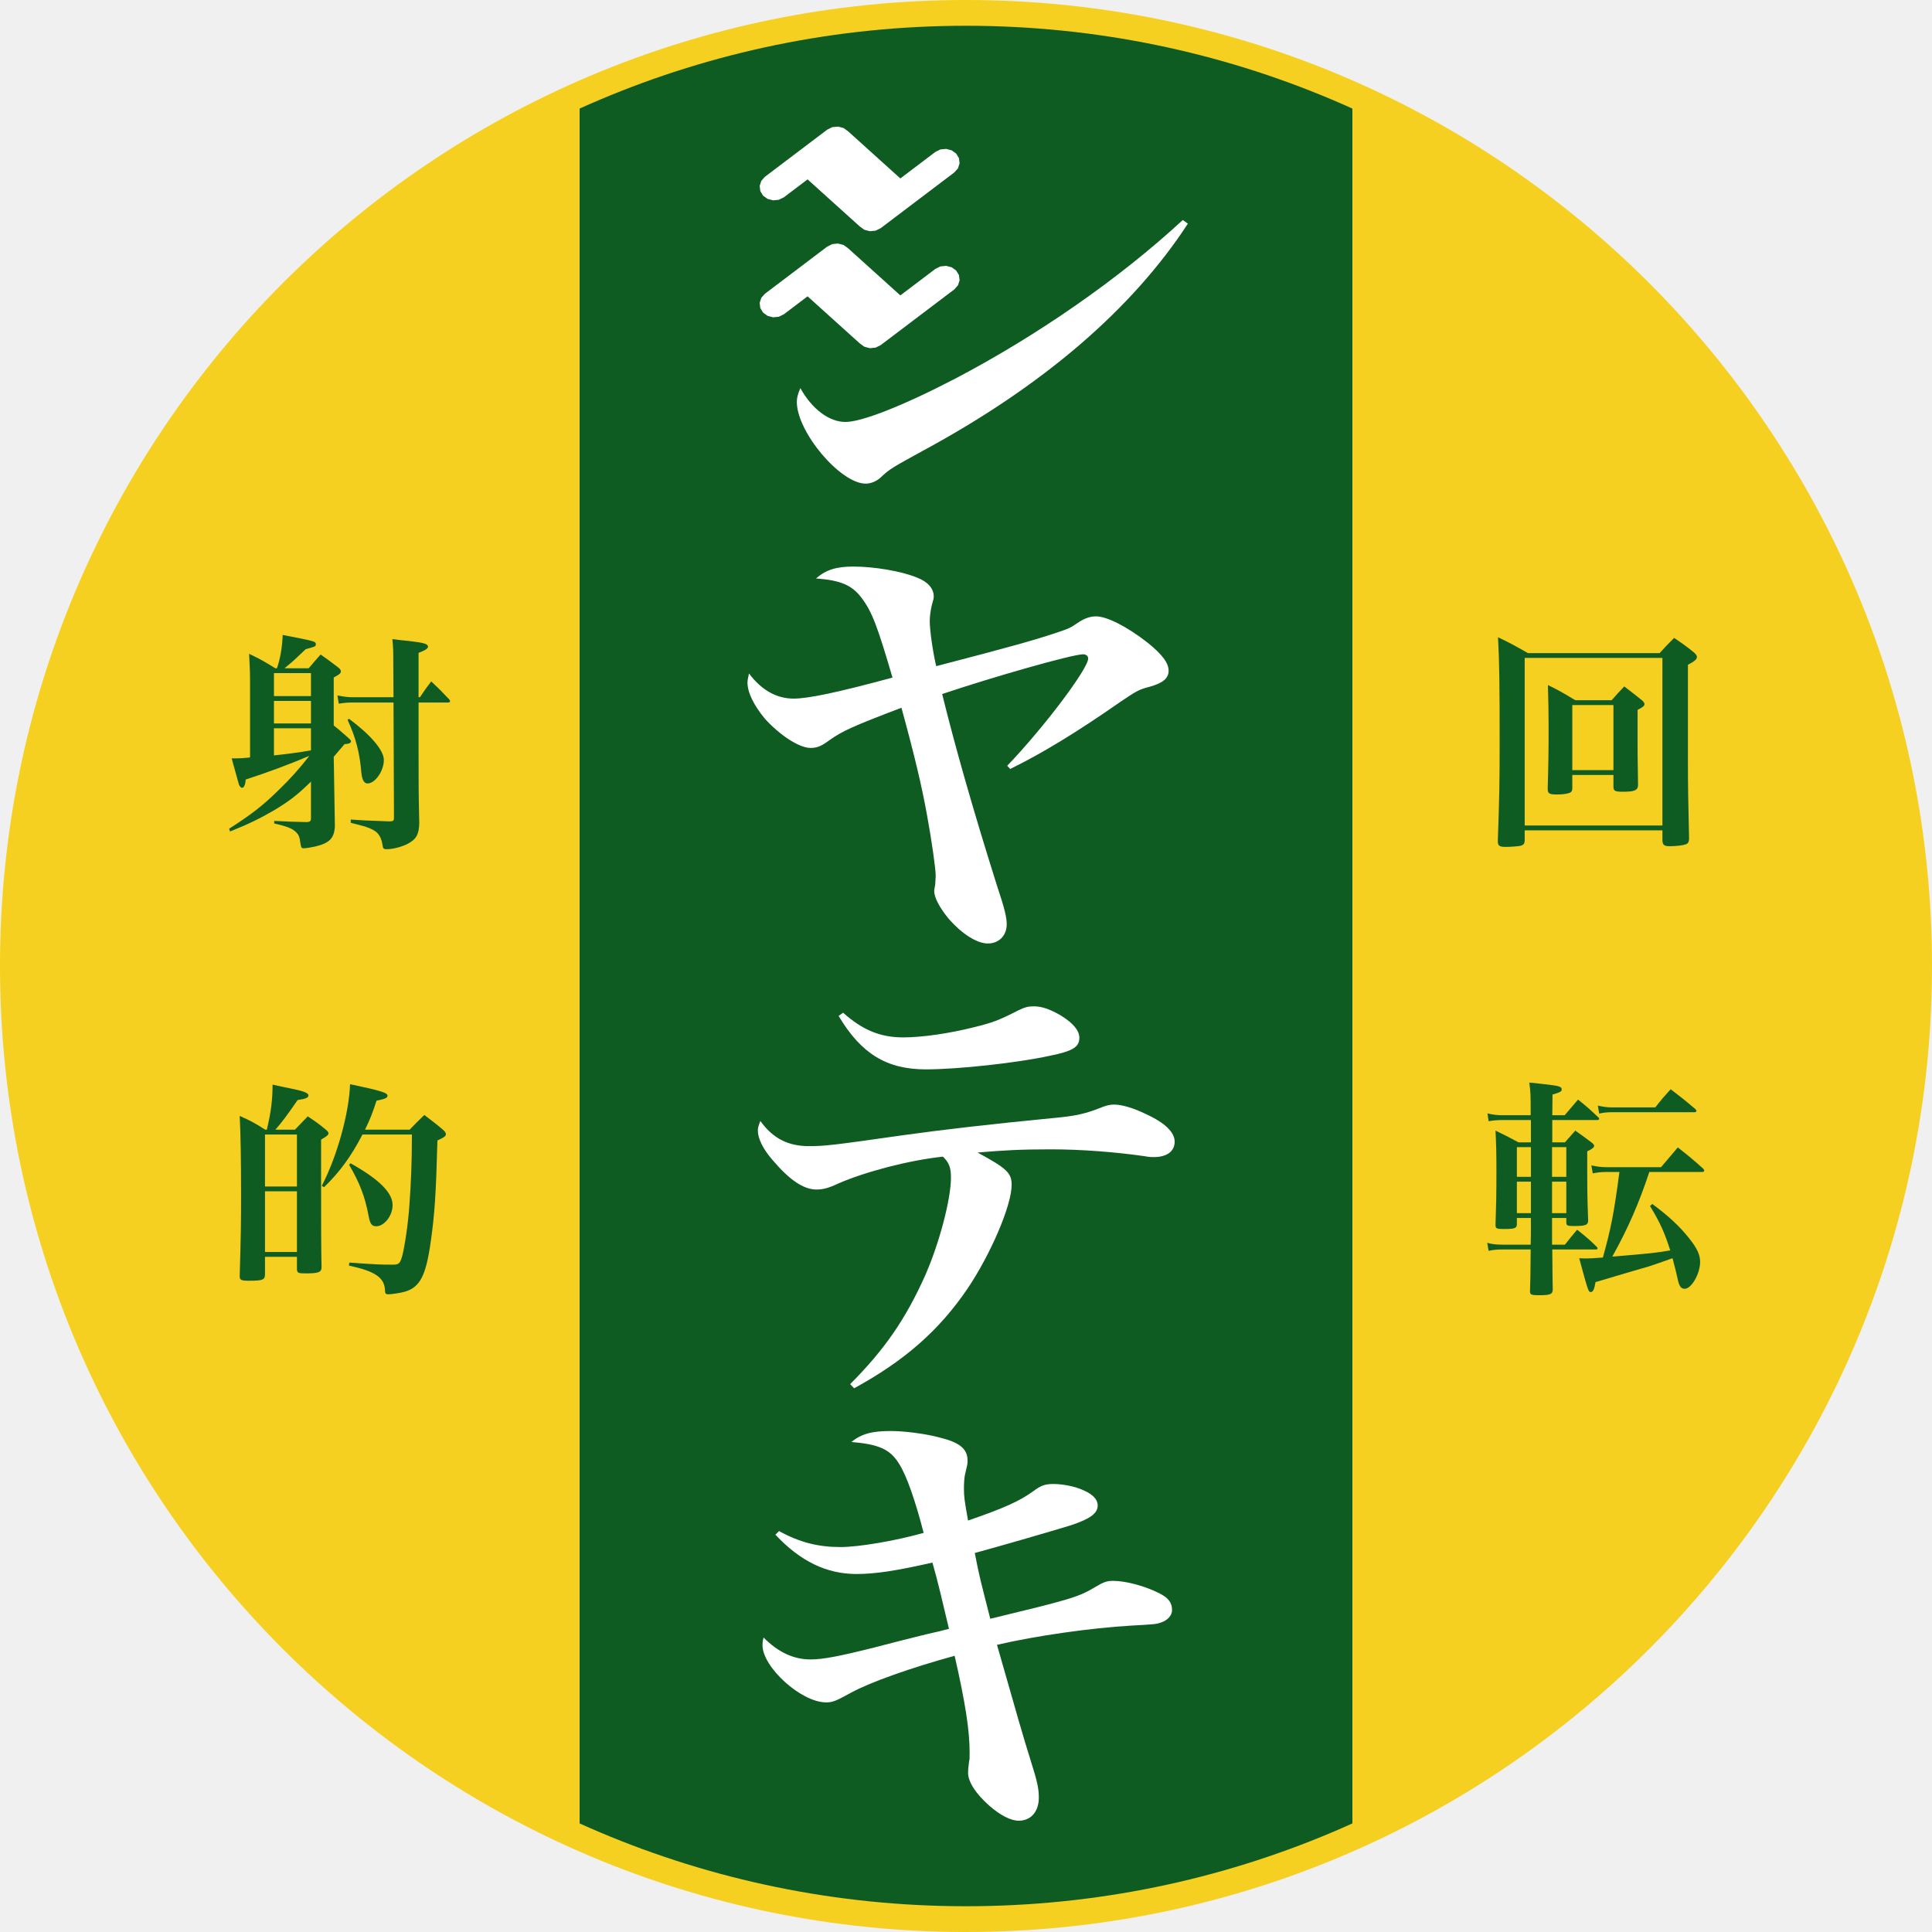
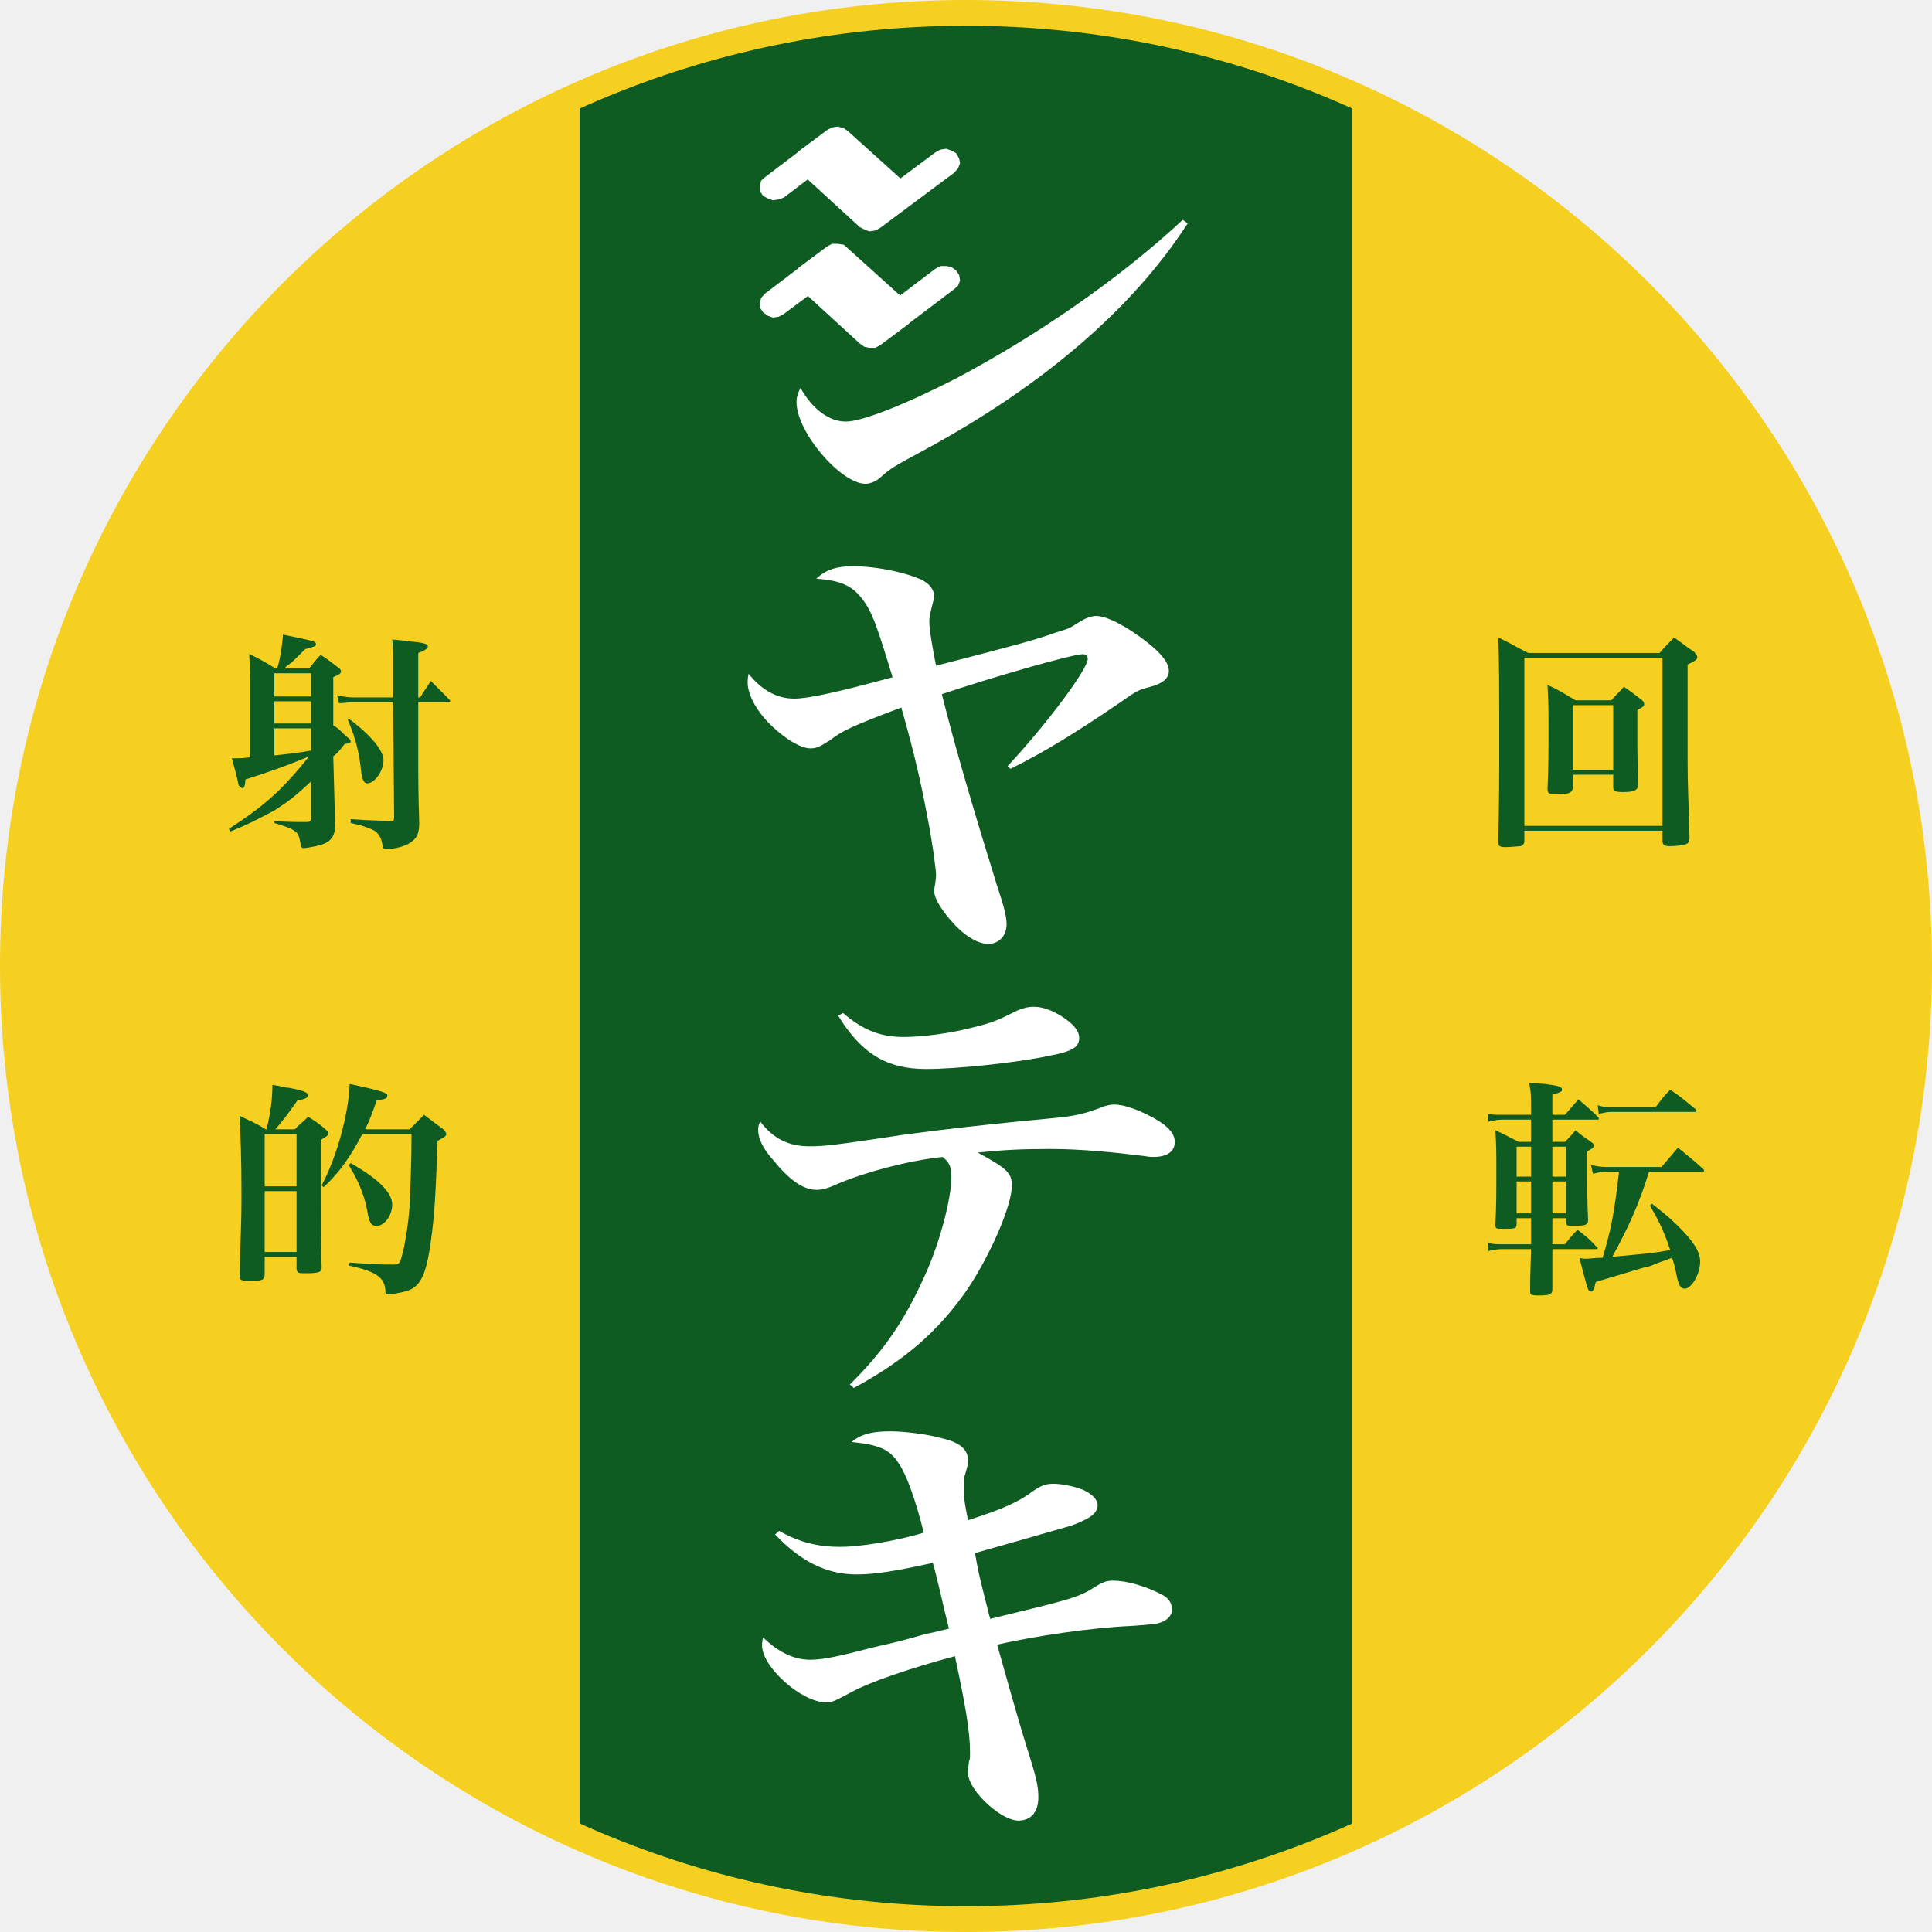
<svg xmlns="http://www.w3.org/2000/svg" viewBox="-100 -100 200 200">
  <defs>
    <clipPath id="inner">
      <circle r="97.333" />
    </clipPath>
    <clipPath id="shi">
-       <path d="M1.542 -51.408 h102.816 v102.816 h-102.816 Z M-51.408 22.62 L51.408 -25.704 L51.408 51.408 L-51.408 51.408 Z" />
+       <path d="m1.5-51.4h102.9v102.8h-102.9zm-52.9 74 102.8-48.3v77.1h-102.8z" />
    </clipPath>
  </defs>
  <circle r="100" fill="#f5d020" />
  <rect x="-40" y="-100" width="80" height="200" fill="#0f5c22" clip-path="url(#inner)" />
-   <path transform="translate(65 -23.205)" d="M-2.237 3.427H2.023V4.689C2.047 5.093 2.19 5.165 3.023 5.165C4.189 5.165 4.546 5.022 4.57 4.498C4.522 1.737 4.522 0.809 4.522 0.524V-3.308C5.093 -3.594 5.236 -3.737 5.236 -3.903C5.236 -4.022 5.165 -4.117 4.998 -4.284C4.236 -4.903 3.975 -5.093 3.142 -5.736C2.57 -5.141 2.404 -4.95 1.833 -4.308H-1.928C-3.142 -5.046 -3.499 -5.26 -4.76 -5.879C-4.712 -4.046 -4.689 -3.237 -4.689 -1.452C-4.689 0.952 -4.712 2.451 -4.784 4.855C-4.784 5.355 -4.617 5.45 -3.808 5.45C-3.165 5.45 -2.618 5.355 -2.428 5.236C-2.285 5.141 -2.237 5.046 -2.237 4.784ZM-2.237 -3.808H2.023V2.927H-2.237ZM-7.164 9.163H7.092V10.186C7.116 10.686 7.259 10.805 7.878 10.805C8.497 10.805 9.258 10.71 9.496 10.615C9.758 10.52 9.829 10.377 9.853 10.044C9.758 5.855 9.734 4.76 9.734 1.761V-7.973C10.472 -8.378 10.662 -8.544 10.662 -8.782C10.662 -8.925 10.591 -9.044 10.353 -9.258C9.52 -9.925 9.258 -10.115 8.306 -10.758C7.64 -10.091 7.426 -9.877 6.807 -9.187H-6.831C-8.163 -9.948 -8.592 -10.186 -9.925 -10.829C-9.782 -8.092 -9.758 -5.95 -9.758 0.214C-9.758 4.022 -9.782 5.617 -9.948 10.282C-9.948 10.758 -9.782 10.877 -9.115 10.877C-8.592 10.877 -7.759 10.805 -7.568 10.758C-7.283 10.662 -7.188 10.543 -7.164 10.258ZM-7.164 -8.687H7.092V8.663H-7.164Z" fill="#0f5c22" />
-   <path transform="translate(65 23.205)" d="M-2.856 2.88V3.38C-2.832 3.665 -2.737 3.713 -2.094 3.713C-0.857 3.713 -0.595 3.618 -0.595 3.118C-0.69 0.666 -0.69 0.214 -0.69 -4.022C-0.167 -4.26 0.024 -4.427 0.024 -4.593C0.024 -4.689 -0.048 -4.784 -0.262 -4.95C-0.976 -5.498 -1.19 -5.641 -1.928 -6.164C-2.547 -5.474 -2.547 -5.474 -2.999 -4.95H-4.308V-7.259H0.357C0.476 -7.259 0.547 -7.307 0.547 -7.378C0.547 -7.426 0.524 -7.497 0.452 -7.545C-0.428 -8.378 -0.69 -8.616 -1.642 -9.377L-3.023 -7.759H-4.308C-4.308 -8.235 -4.308 -8.235 -4.284 -9.901C-3.522 -10.115 -3.332 -10.21 -3.332 -10.424C-3.332 -10.734 -3.641 -10.805 -5.141 -10.972C-5.498 -11.019 -5.998 -11.067 -6.688 -11.138C-6.545 -10.044 -6.545 -9.925 -6.545 -7.759H-9.472C-9.996 -7.759 -10.472 -7.806 -11.019 -7.949L-10.9 -7.14C-10.448 -7.211 -10.02 -7.259 -9.472 -7.259H-6.521V-4.95H-7.806C-8.83 -5.498 -9.139 -5.664 -10.186 -6.164C-10.115 -4.736 -10.091 -3.927 -10.091 -1.975C-10.091 0.571 -10.115 1.476 -10.186 3.618C-10.186 3.951 -10.067 4.022 -9.401 4.022C-8.163 4.022 -7.973 3.951 -7.973 3.499V2.88H-6.521C-6.521 4.213 -6.521 5.141 -6.545 5.641H-9.472C-10.091 5.641 -10.567 5.593 -11.043 5.45L-10.9 6.283C-10.496 6.188 -10.02 6.14 -9.472 6.14H-6.545C-6.569 9.092 -6.569 9.092 -6.616 10.472C-6.616 10.805 -6.474 10.877 -5.76 10.877C-4.474 10.877 -4.26 10.781 -4.26 10.234C-4.284 9.115 -4.284 9.115 -4.308 6.14H0.214C0.309 6.14 0.381 6.093 0.381 6.045C0.381 5.974 0.357 5.926 0.286 5.855C-0.547 5.046 -0.833 4.808 -1.737 4.094C-2.285 4.736 -2.451 4.95 -2.999 5.641H-4.332C-4.332 4.974 -4.332 4.974 -4.332 2.88ZM-2.856 2.38H-4.332V-0.881H-2.856ZM-2.856 -1.38H-4.332V-4.451H-2.856ZM-6.521 2.38H-7.973V-0.881H-6.521ZM-7.973 -1.38V-4.451H-6.521V-1.975C-6.521 -1.785 -6.521 -1.785 -6.521 -1.38ZM11.138 -1.88C11.329 -1.88 11.424 -1.928 11.424 -2.023C11.424 -2.071 11.376 -2.142 11.305 -2.237C10.186 -3.237 9.829 -3.522 8.687 -4.427L6.95 -2.38H1.214C0.738 -2.38 0.238 -2.451 -0.262 -2.57L-0.119 -1.737C0.357 -1.833 0.738 -1.88 1.19 -1.88H2.642C2.071 2.428 1.761 3.998 0.928 6.973C0.048 7.045 -0.428 7.069 -0.785 7.069C-0.952 7.069 -1.19 7.069 -1.523 7.045C-0.571 10.543 -0.571 10.543 -0.309 10.543C-0.095 10.543 0.048 10.258 0.167 9.52C3.618 8.497 5.45 7.949 5.664 7.902C6.735 7.545 6.735 7.545 8.14 7.045C8.354 7.854 8.52 8.52 8.639 9.044C8.806 9.925 8.996 10.21 9.401 10.21C10.091 10.21 10.996 8.663 10.996 7.426C10.996 6.688 10.686 6.021 9.853 4.974C8.83 3.689 7.711 2.666 6.045 1.428L5.807 1.642C6.831 3.308 7.33 4.427 7.902 6.236C6.164 6.521 6.164 6.521 1.904 6.878C3.522 3.975 4.665 1.357 5.736 -1.88ZM1.856 -8.568C1.357 -8.568 0.881 -8.639 0.405 -8.758L0.547 -7.925C0.952 -8.021 1.333 -8.068 1.833 -8.068H10.424C10.52 -8.068 10.615 -8.116 10.615 -8.211C10.615 -8.259 10.591 -8.306 10.496 -8.401C9.401 -9.33 9.068 -9.591 7.949 -10.448C7.235 -9.663 7.021 -9.425 6.355 -8.568Z" fill="#0f5c22" />
-   <path transform="translate(-65 -23.205)" d="M-0.452 -6.664C0.167 -6.997 0.286 -7.092 0.286 -7.307C0.286 -7.426 0.19 -7.568 0 -7.711C-0.762 -8.306 -1.023 -8.473 -1.809 -9.044C-2.356 -8.425 -2.523 -8.235 -3.046 -7.616H-5.545C-5.379 -7.759 -5.379 -7.759 -5.093 -7.997C-4.712 -8.306 -4.498 -8.497 -3.356 -9.591C-2.309 -9.877 -2.309 -9.877 -2.309 -10.091C-2.309 -10.401 -2.309 -10.401 -5.736 -11.067C-5.783 -9.829 -5.974 -8.639 -6.331 -7.616H-6.497C-7.616 -8.306 -7.973 -8.52 -9.211 -9.115C-9.115 -7.188 -9.115 -6.902 -9.115 -6.283V1.618C-9.901 1.69 -10.163 1.714 -10.615 1.714C-10.71 1.714 -10.853 1.714 -11.019 1.714C-10.52 3.499 -10.258 4.427 -10.258 4.451C-10.163 4.641 -10.044 4.76 -9.948 4.76C-9.734 4.76 -9.591 4.403 -9.568 3.903C-7.426 3.213 -5.117 2.356 -2.975 1.452C-4.094 2.88 -4.974 3.856 -6.236 5.069C-7.806 6.616 -8.996 7.521 -11.281 8.996L-11.186 9.282C-9.187 8.473 -8.116 7.949 -6.64 7.092C-5.046 6.14 -4.165 5.45 -2.808 4.117V7.925C-2.808 8.211 -2.927 8.306 -3.308 8.306C-4.546 8.282 -4.998 8.259 -6.616 8.187V8.449C-5.26 8.758 -4.712 8.973 -4.332 9.377C-4.07 9.615 -3.975 9.901 -3.903 10.496C-3.832 10.948 -3.784 11.019 -3.57 11.019C-3.308 11.019 -2.785 10.924 -2.332 10.829C-0.881 10.472 -0.405 9.972 -0.333 8.758L-0.452 1.547C-0.119 1.166 -0.119 1.166 0.666 0.238C1.119 0.214 1.333 0.119 1.333 -0.048C1.333 -0.167 1.333 -0.167 0.714 -0.714C-0.048 -1.38 -0.048 -1.38 -0.452 -1.69ZM-6.64 -4.736V-7.116H-2.808V-4.736ZM-2.808 -4.236V-1.904H-6.64V-4.236ZM-2.808 -1.404V0.881C-3.832 1.071 -5.474 1.285 -6.64 1.404V-1.404ZM8.33 -4.617V-9.211C9.068 -9.496 9.306 -9.663 9.306 -9.853C9.306 -10.139 8.901 -10.258 7.283 -10.448C6.926 -10.472 6.355 -10.543 5.617 -10.639C5.712 -9.71 5.712 -9.449 5.712 -8.068L5.736 -4.617H1.476C1.023 -4.617 0.5 -4.689 -0.071 -4.808L0.071 -3.951C0.69 -4.046 1 -4.07 1.404 -4.07H5.736L5.783 7.83C5.783 8.163 5.736 8.211 5.355 8.235C2.689 8.14 2.689 8.14 1.309 8.044V8.378C2.237 8.616 2.594 8.711 2.761 8.758C3.427 8.973 3.856 9.211 4.094 9.472C4.379 9.806 4.522 10.163 4.593 10.662C4.641 11.043 4.712 11.115 5.022 11.115C5.664 11.115 6.569 10.877 7.188 10.567C8.092 10.091 8.378 9.591 8.401 8.401C8.33 5.165 8.33 4.427 8.33 0.928V-4.07H11.376C11.519 -4.07 11.591 -4.117 11.591 -4.213C11.591 -4.26 11.567 -4.332 11.495 -4.403C10.71 -5.236 10.448 -5.498 9.639 -6.259C9.092 -5.545 8.949 -5.331 8.473 -4.617ZM0.976 -2.285C1.833 -0.428 2.237 1.119 2.404 3.165C2.475 3.927 2.689 4.308 3.046 4.308C3.832 4.308 4.736 3.023 4.736 1.88C4.736 0.881 3.403 -0.69 1.142 -2.38Z" fill="#0f5c22" />
-   <path transform="translate(-65 23.205)" d="M-6.497 -6.259C-5.783 -7.069 -5.379 -7.616 -4.189 -9.33C-3.356 -9.449 -3.07 -9.568 -3.07 -9.806C-3.07 -10.067 -3.546 -10.258 -5.093 -10.567C-5.474 -10.639 -6.045 -10.758 -6.783 -10.924C-6.783 -9.353 -6.95 -8.044 -7.378 -6.259H-7.545C-8.616 -6.95 -8.973 -7.14 -10.186 -7.687C-10.091 -5.807 -10.044 -3.165 -10.044 0.571C-10.044 3.499 -10.067 4.593 -10.186 8.901C-10.186 9.306 -10.044 9.377 -9.211 9.377C-7.806 9.377 -7.568 9.282 -7.568 8.711V6.902H-4.26V8.187C-4.236 8.568 -4.141 8.616 -3.356 8.616C-2.023 8.616 -1.714 8.497 -1.714 7.973C-1.761 5.783 -1.761 3.927 -1.761 -2.404V-5.236C-1.142 -5.593 -1 -5.712 -1 -5.879C-1 -5.998 -1.071 -6.093 -1.261 -6.259C-2.047 -6.902 -2.285 -7.069 -3.142 -7.64C-3.737 -7.021 -3.903 -6.854 -4.474 -6.259ZM-7.568 -0.381V-5.76H-4.26V-0.381ZM-4.26 0.119V6.402H-7.568V0.119ZM2.785 -6.259C3.308 -7.33 3.546 -7.925 3.975 -9.258C4.879 -9.449 5.117 -9.544 5.117 -9.782C5.117 -10.091 4.379 -10.305 1.238 -10.972C1.142 -7.973 -0.119 -3.451 -1.69 -0.452L-1.452 -0.309C0.19 -1.904 1.333 -3.475 2.523 -5.76H7.64C7.64 -2.856 7.545 -0.69 7.378 1.571C7.259 3.403 6.902 5.807 6.64 6.807C6.426 7.568 6.283 7.711 5.712 7.711C4.379 7.711 4.213 7.711 1.166 7.497L1.119 7.806C3.856 8.401 4.784 9.044 4.855 10.353C4.855 10.686 4.927 10.781 5.188 10.781C5.545 10.781 6.474 10.639 6.878 10.52C8.473 10.067 9.092 8.877 9.591 5.331C9.996 2.499 10.139 0.333 10.282 -5.141C10.996 -5.474 11.162 -5.593 11.162 -5.807C11.162 -5.926 11.067 -6.069 10.853 -6.259C10.067 -6.926 9.806 -7.116 8.925 -7.783C8.282 -7.164 8.068 -6.95 7.402 -6.259ZM1.142 -2.618C2.237 -0.762 2.785 0.69 3.142 2.594C3.308 3.499 3.475 3.737 3.951 3.737C4.784 3.737 5.641 2.642 5.641 1.547C5.641 0.262 4.26 -1.119 1.285 -2.785Z" fill="#0f5c22" />
+   <path transform="translate(65 -23.205)" d="m-2.2 3.4h4.2v1.3c0 .4.2.5 1 .5 1.2 0 1.5-.2 1.6-.7-.1-2.8-.1-3.7-.1-4v-3.8c.6-.3.7-.4.7-.6 0-.1 0-.2-.2-.4-.8-.6-1-.8-1.9-1.4-.5.6-.7.7-1.3 1.4h-3.7c-1.2-.7-1.6-1-2.9-1.6.1 1.9.1 2.7.1 4.4 0 2.5 0 4-.1 6.4 0 .5.2.5 1 .5.6 0 1.2 0 1.4-.2.1-.1.2-.2.2-.4zm0-7.2h4.2v6.7h-4.2zm-5 13h14.3v1c0 .5.2.6.8.6.6 0 1.4-.1 1.6-.2.3-.1.3-.2.4-.6-.1-4.1-.2-5.2-.2-8.2v-9.8c.8-.4 1-.5 1-.8 0-.1-.1-.2-.3-.5-.9-.6-1.1-.8-2.1-1.5-.7.7-.9.9-1.5 1.6h-13.6c-1.4-.7-1.8-1-3.1-1.6.1 2.7.1 4.8.1 11 0 3.8 0 5.4-.1 10.1 0 .5.1.6.8.6.5 0 1.3-.1 1.5-.1.3-.1.4-.3.4-.5zm0-17.9h14.3v17.4h-14.3z" fill="#0f5c22" />
+   <path transform="translate(65 23.205)" d="m-2.9 2.9v.5c.1.3.2.3.8.3 1.2 0 1.5-.1 1.5-.6-.1-2.4-.1-2.9-.1-7.1.5-.3.7-.4.7-.6 0-.1 0-.2-.3-.4-.7-.5-.9-.6-1.6-1.2-.6.7-.6.7-1.1 1.2h-1.3v-2.3h4.7c.1 0 .1 0 .1-.1 0 0 0-.1 0-.1-.9-.9-1.2-1.1-2.1-1.9l-1.4 1.6h-1.3c0-.4 0-.4 0-2.1.8-.2 1-.3 1-.5 0-.3-.3-.4-1.8-.6-.4 0-.9-.1-1.6-.1.2 1.1.2 1.2.2 3.3h-3c-.5 0-1 0-1.5-.1l.1.8c.5-.1.9-.2 1.4-.2h3v2.3h-1.3c-1-.5-1.3-.7-2.4-1.2.1 1.5.1 2.3.1 4.2 0 2.6 0 3.5-.1 5.6 0 .4.1.4.8.4 1.2 0 1.4 0 1.4-.5v-.6h1.5c0 1.3 0 2.2 0 2.7h-3c-.6 0-1.1 0-1.5-.2l.1.9c.4-.1.9-.2 1.4-.2h3c-.1 3-.1 3-.1 4.4 0 .3.1.4.8.4 1.3 0 1.5-.1 1.5-.7 0-1.1 0-1.1 0-4.1h4.5c.1 0 .2 0 .2-.1 0 0 0-.1-.1-.1-.8-.9-1.1-1.1-2-1.8-.6.6-.8.9-1.3 1.5h-1.3c0-.6 0-.6 0-2.7zm0-.5h-1.4v-3.3h1.4zm0-3.8h-1.4v-3.1h1.4zm-3.6 3.8h-1.5v-3.3h1.5zm-1.5-3.8v-3.1h1.5v2.5c0 .2 0 .2 0 .6zm19.1-.5c.2 0 .3 0 .3-.1 0-.1 0-.1-.1-.2-1.1-1-1.5-1.3-2.6-2.2l-1.7 2h-5.8c-.5 0-1-.1-1.5-.2l.2.9c.5-.1.8-.2 1.3-.2h1.4c-.5 4.3-.8 5.9-1.7 8.9-.9 0-1.3.1-1.7.1-.2 0-.4 0-.7-.1.9 3.5.9 3.5 1.2 3.5.2 0 .3-.2.5-1 3.4-1 5.2-1.6 5.5-1.6 1-.4 1-.4 2.4-.9.3.9.4 1.5.5 2 .2.9.4 1.2.8 1.2.7 0 1.6-1.5 1.6-2.8 0-.7-.3-1.4-1.1-2.4-1.1-1.3-2.2-2.3-3.9-3.6l-.2.2c1 1.7 1.5 2.8 2.1 4.6-1.7.3-1.7.3-6 .7 1.6-2.9 2.8-5.5 3.8-8.8zm-9.2-6.7c-.5 0-1 0-1.5-.2l.1.9c.5-.1.8-.2 1.3-.2h8.6c.1 0 .2 0 .2-.1 0-.1 0-.1-.1-.2-1.1-.9-1.4-1.2-2.6-2-.7.7-.9 1-1.5 1.8z" fill="#0f5c22" />
+   <path transform="translate(-65 -23.205)" d="m-.5-6.7c.7-.3.8-.4.8-.6 0-.1-.1-.3-.3-.4-.8-.6-1-.8-1.8-1.3-.6.6-.7.8-1.2 1.4h-2.5c.1-.2.1-.2.4-.4.4-.3.6-.5 1.7-1.6 1.1-.3 1.1-.3 1.1-.5 0-.3 0-.3-3.4-1-.1 1.3-.3 2.5-.6 3.5h-.2c-1.1-.7-1.5-.9-2.7-1.5.1 1.9.1 2.2.1 2.8v7.9c-.8.1-1.1.1-1.5.1-.1 0-.3 0-.4 0 .5 1.8.7 2.7.7 2.8.1.1.3.3.4.3.2 0 .3-.4.3-.9 2.2-.7 4.5-1.5 6.6-2.4-1.1 1.4-2 2.4-3.2 3.6-1.6 1.5-2.8 2.4-5.1 3.9l.1.3c2-.8 3.1-1.4 4.6-2.2 1.6-1 2.4-1.7 3.8-3v3.8c0 .3-.1.4-.5.4-1.2 0-1.7 0-3.3-.1v.2c1.3.4 1.9.6 2.3 1 .2.2.3.5.4 1.1.1.4.1.5.3.5.3 0 .8-.1 1.3-.2 1.4-.3 1.9-.8 2-2l-.2-7.3c.4-.3.4-.3 1.2-1.3.4 0 .6-.1.6-.2 0-.2 0-.2-.6-.7-.7-.7-.7-.7-1.2-1zm-6.1 2v-2.4h3.8v2.4zm3.8.5v2.3h-3.8v-2.3zm0 2.8v2.3c-1 .2-2.7.4-3.8.5v-2.8zm11.1-3.2v-4.6c.8-.3 1-.5 1-.7 0-.2-.4-.4-2-.5-.4-.1-.9-.1-1.7-.2.1.9.1 1.2.1 2.5v3.5h-4.2c-.5 0-1-.1-1.6-.2l.2.8c.6 0 .9-.1 1.3-.1h4.3l.1 11.9c0 .4-.1.4-.4.4-2.7-.1-2.7-.1-4.1-.2v.4c.9.2 1.3.3 1.5.4.6.2 1.1.4 1.3.7.3.3.4.7.5 1.2 0 .3.1.4.4.4.7 0 1.6-.2 2.2-.5.9-.5 1.2-1 1.2-2.2-.1-3.2-.1-4-.1-7.5v-5h3.1c.1 0 .2 0 .2-.1 0-.1 0-.1-.1-.2-.8-.8-1.1-1.1-1.9-1.9-.5.8-.7 1-1.1 1.7zm-7.3 2.3c.8 1.9 1.2 3.4 1.4 5.5.1.7.3 1.1.6 1.1.8 0 1.7-1.3 1.7-2.4 0-1-1.3-2.6-3.6-4.3z" fill="#0f5c22" />
+   <path transform="translate(-65 23.205)" d="m-6.5-6.3c.7-.8 1.1-1.3 2.3-3 .8-.1 1.1-.3 1.1-.5 0-.3-.4-.5-2-.8-.4 0-.9-.2-1.7-.3 0 1.5-.2 2.9-.6 4.6h-.1c-1.1-.7-1.5-.8-2.7-1.4.1 1.9.2 4.5.2 8.3 0 2.9-.1 4-.2 8.3 0 .4.2.5 1 .5 1.4 0 1.6-.1 1.6-.7v-1.8h3.3v1.3c.1.4.2.4.9.4 1.4 0 1.7-.1 1.7-.6-.1-2.2-.1-4.1-.1-10.4v-2.8c.7-.4.8-.5.8-.7 0-.1-.1-.2-.3-.4-.7-.6-1-.8-1.8-1.3-.6.6-.8.7-1.4 1.3zm-1.1 5.9v-5.4h3.3v5.4zm3.3.5v6.3h-3.3v-6.3zm7.1-6.4c.5-1 .7-1.6 1.2-3 .9-.1 1.1-.2 1.1-.5 0-.3-.7-.5-3.9-1.2-.1 3-1.3 7.5-2.9 10.5l.2.2c1.7-1.6 2.8-3.2 4-5.5h5.1c0 2.9-.1 5.1-.2 7.4-.1 1.8-.5 4.2-.8 5.2-.2.8-.3.9-.9.9-1.3 0-1.5 0-4.5-.2l-.1.3c2.8.6 3.7 1.2 3.8 2.6 0 .3 0 .4.3.4.3 0 1.3-.2 1.7-.3 1.6-.4 2.2-1.6 2.7-5.2.4-2.8.5-5 .7-10.4.7-.4.9-.5.9-.7 0-.1-.1-.3-.3-.5-.8-.6-1.1-.8-2-1.5-.6.6-.8.8-1.5 1.5zm-1.7 3.7c1.1 1.8 1.7 3.3 2 5.2.2.9.4 1.1.9 1.1.8 0 1.6-1.1 1.6-2.2 0-1.2-1.3-2.6-4.3-4.3z" fill="#0f5c22" />
  <g transform="translate(0 -67.859) scale(1.02 0.92)" fill="#ffffff">
-     <path d="M-13.572 -17.273C-10.333 -15.474 -7.403 -12.698 -5.398 -9.51C-4.318 -7.814 -4.061 -7.557 -3.187 -7.557C-1.799 -7.557 -0.668 -9.151 -0.668 -11.156C-0.668 -12.749 -1.234 -13.829 -2.622 -14.754C-4.73 -16.245 -8.277 -17.222 -13.315 -17.787ZM-19.381 -7.454C-17.376 -6.22 -16.245 -5.398 -15.011 -4.164C-13.777 -2.982 -12.029 -0.874 -11.207 0.411C-10.333 1.799 -9.973 2.056 -9.099 2.056C-7.711 2.056 -6.632 0.514 -6.632 -1.542C-6.632 -3.187 -7.3 -4.318 -8.842 -5.295C-10.847 -6.529 -14.857 -7.557 -19.175 -7.917ZM22.003 -10.179C15.474 -3.496 7.146 2.879 -1.08 7.66C-6.426 10.744 -10.59 12.544 -12.235 12.544C-13.88 12.544 -15.628 11.104 -16.81 8.739C-17.067 9.408 -17.17 9.819 -17.17 10.282C-17.17 13.675 -12.749 19.484 -10.179 19.484C-9.665 19.484 -9.099 19.227 -8.688 18.815C-7.711 17.787 -7.403 17.633 -4.37 15.782C7.814 8.482 16.862 -0.154 22.517 -9.768Z" clip-path="url(#shi)" />
-     <path d="M-20.941 -14.02 L-20.777 -14.582 L-20.411 -15.039 L-14.084 -20.348 L-13.57 -20.63 L-12.988 -20.693 L-12.425 -20.53 L-11.968 -20.163 L-11.686 -19.649 L-11.622 -19.067 L-11.786 -18.504 L-12.153 -18.047 L-18.48 -12.738 L-18.994 -12.457 L-19.576 -12.393 L-20.139 -12.557 L-20.596 -12.923 L-20.877 -13.437 Z M-17.49 -16.915 L-17.326 -17.478 L-16.96 -17.935 L-14.084 -20.348 L-13.57 -20.63 L-12.988 -20.693 L-12.425 -20.53 L-11.968 -20.163 L-5.597 -13.792 L-5.315 -13.278 L-5.251 -12.696 L-5.415 -12.133 L-5.782 -11.676 L-8.658 -9.263 L-9.172 -8.981 L-9.754 -8.918 L-10.317 -9.081 L-10.774 -9.448 L-17.145 -15.819 L-17.426 -16.333 Z M-11.119 -10.544 L-10.955 -11.107 L-10.589 -11.564 L-3.111 -17.838 L-2.598 -18.12 L-2.015 -18.183 L-1.453 -18.02 L-0.996 -17.653 L-0.714 -17.139 L-0.65 -16.557 L-0.814 -15.994 L-1.181 -15.537 L-8.658 -9.263 L-9.172 -8.981 L-9.754 -8.918 L-10.317 -9.081 L-10.774 -9.448 L-11.055 -9.962 Z M-20.941 -0.859 L-20.777 -1.422 L-20.411 -1.879 L-14.084 -7.187 L-13.57 -7.469 L-12.988 -7.533 L-12.425 -7.369 L-11.968 -7.002 L-11.686 -6.489 L-11.622 -5.906 L-11.786 -5.344 L-12.153 -4.887 L-15.604 -1.991 L-18.48 0.422 L-18.994 0.704 L-19.576 0.768 L-20.139 0.604 L-20.596 0.237 L-20.877 -0.277 Z M-17.49 -3.755 L-17.326 -4.317 L-16.96 -4.774 L-14.084 -7.187 L-13.57 -7.469 L-12.988 -7.533 L-12.425 -7.369 L-11.968 -7.002 L-5.597 -0.631 L-5.315 -0.118 L-5.251 0.465 L-5.415 1.027 L-5.782 1.484 L-8.658 3.897 L-9.172 4.179 L-9.754 4.243 L-10.317 4.079 L-10.774 3.712 L-17.145 -2.659 L-17.426 -3.172 Z M-11.119 2.616 L-10.955 2.054 L-10.589 1.597 L-3.111 -4.677 L-2.598 -4.959 L-2.015 -5.023 L-1.453 -4.859 L-0.996 -4.492 L-0.714 -3.979 L-0.65 -3.396 L-0.814 -2.834 L-1.181 -2.377 L-8.658 3.897 L-9.172 4.179 L-9.754 4.243 L-10.317 4.079 L-10.774 3.712 L-11.055 3.199 Z" />
+     <path d="m-13.6-17.3c3.3 1.8 6.2 4.6 8.2 7.8 1.1 1.7 1.3 1.9 2.2 1.9 1.4 0 2.5-1.6 2.5-3.6 0-1.5-.5-2.6-1.9-3.6-2.1-1.4-5.7-2.4-10.7-3zm-5.8 9.8c2 1.3 3.2 2.1 4.4 3.3 1.2 1.2 3 3.3 3.8 4.6.9 1.4 1.2 1.7 2.1 1.7 1.4 0 2.5-1.6 2.5-3.6 0-1.7-.7-2.8-2.2-3.8-2-1.2-6.1-2.3-10.4-2.6zm41.4-2.7c-6.5 6.7-14.9 13.1-23.1 17.9-5.3 3-9.5 4.8-11.1 4.8-1.7 0-3.4-1.4-4.6-3.8-.3.7-.4 1.1-.4 1.6 0 3.4 4.5 9.2 7 9.2.5 0 1.1-.3 1.5-.7 1-1 1.3-1.2 4.3-3 12.2-7.3 21.3-16 26.9-25.6z" clip-path="url(#shi)" />
+     <path d="m-20.9-14 .1-.6.4-.4 6.3-5.3.5-.3.6-.1.6.2.4.3.3.6.1.5-.2.6-.4.5-6.3 5.3-.5.2-.6.1-.5-.2-.5-.3-.3-.5zm3.4-2.9.2-.6.3-.4 2.9-2.4.5-.3.6-.1.6.2.4.3 6.4 6.4.3.5v.6l-.1.6-.4.4-2.9 2.4-.5.3-.6.1-.5-.2-.5-.3-6.3-6.4-.3-.5zm6.4 6.4.1-.6.4-.5 7.5-6.2.5-.3.6-.1.5.2.5.3.3.6.1.5-.2.6-.4.5-7.5 6.2-.5.3-.6.1-.5-.2-.5-.3-.3-.6zm-9.8 9.6.1-.5.4-.5 6.3-5.3.5-.3h.6l.6.1.4.4.3.5.1.6-.2.6-.4.4-3.4 2.9-2.9 2.4-.5.3-.6.1-.5-.2-.5-.4-.3-.5zm3.4-2.9.2-.5.3-.5 2.9-2.4.5-.3h.6l.6.1.4.4 6.4 6.4.3.5v.6l-.1.5-.4.5-2.9 2.4-.5.3h-.6l-.5-.1-.5-.4-6.3-6.4-.3-.5zm6.4 6.4.1-.5.4-.5 7.5-6.3.5-.3h.6l.5.1.5.4.3.5.1.6-.2.6-.4.4-7.5 6.3-.5.3h-.6l-.5-.1-.5-.4-.3-.5z" />
  </g>
-   <path transform="translate(0 -22.62) scale(1 0.92)" d="M4.575 2.416C7.763 0.72 11.31 -1.594 15.988 -5.141C17.736 -6.426 17.941 -6.529 19.021 -6.837C20.358 -7.249 20.974 -7.763 20.974 -8.637C20.974 -9.51 20.306 -10.487 18.764 -11.824C16.708 -13.572 14.6 -14.754 13.469 -14.754C12.852 -14.754 12.338 -14.548 11.721 -14.137C10.744 -13.417 10.744 -13.417 9.202 -12.852C6.889 -12.029 4.73 -11.361 -3.084 -9.151C-3.444 -10.796 -3.753 -13.212 -3.753 -14.24C-3.753 -14.806 -3.65 -15.474 -3.547 -15.988C-3.342 -16.759 -3.342 -16.759 -3.342 -17.016C-3.342 -17.89 -3.958 -18.661 -5.089 -19.124C-6.683 -19.843 -9.51 -20.358 -11.67 -20.358C-13.417 -20.358 -14.497 -19.998 -15.525 -19.021C-12.955 -18.815 -11.772 -18.25 -10.796 -16.81C-9.716 -15.268 -9.151 -13.572 -7.608 -7.865C-13.366 -6.169 -16.348 -5.501 -17.839 -5.501C-19.638 -5.501 -21.18 -6.477 -22.465 -8.328C-22.568 -7.814 -22.62 -7.557 -22.62 -7.3C-22.62 -6.169 -21.951 -4.73 -20.82 -3.239C-19.278 -1.388 -17.273 0.051 -16.091 0.051C-15.422 0.051 -14.96 -0.154 -14.137 -0.823C-12.801 -1.851 -11.772 -2.365 -6.683 -4.472C-5.346 0.823 -4.575 4.318 -4.01 7.763C-3.547 10.487 -3.136 13.675 -3.136 14.446C-3.136 14.651 -3.187 15.268 -3.187 15.422C-3.29 16.039 -3.29 16.039 -3.29 16.142C-3.29 16.913 -2.725 18.044 -1.748 19.329C-0.411 20.974 1.131 22.054 2.262 22.054C3.393 22.054 4.215 21.18 4.215 19.895C4.215 19.124 4.01 18.147 3.187 15.474C0.771 7.146 -1.08 0.103 -2.468 -6.015C2.725 -7.917 11.001 -10.487 12.132 -10.487C12.441 -10.487 12.646 -10.282 12.646 -10.025C12.698 -8.945 8.122 -2.313 4.267 2.056Z" fill="#ffffff" />
-   <path transform="translate(0 22.62) scale(1.01 0.92)" d="M-13.058 -18.97C-10.744 -14.703 -8.122 -12.955 -4.113 -12.955C-0.874 -12.955 5.244 -13.675 8.637 -14.497C10.95 -15.011 11.618 -15.474 11.618 -16.502C11.618 -17.324 11.001 -18.147 9.716 -19.021C8.585 -19.741 7.763 -20.049 6.94 -20.049C6.375 -20.049 6.015 -19.946 5.346 -19.586C3.342 -18.455 2.673 -18.198 0.771 -17.684C-1.645 -17.016 -4.472 -16.553 -6.426 -16.553C-8.791 -16.553 -10.59 -17.376 -12.595 -19.329ZM-11.464 22.928C-6.323 19.843 -2.776 16.451 0.154 11.721C2.519 7.865 4.678 2.365 4.678 0.051C4.678 -1.285 4.215 -1.799 1.182 -3.599C3.958 -3.856 5.603 -3.958 8.739 -3.958C11.824 -3.958 15.371 -3.65 18.301 -3.187C18.815 -3.084 19.021 -3.084 19.227 -3.084C20.563 -3.084 21.386 -3.701 21.386 -4.832C21.386 -5.861 20.409 -6.94 18.455 -7.917C17.222 -8.585 15.988 -8.996 15.165 -8.996C14.754 -8.996 14.343 -8.894 13.675 -8.585C12.235 -7.968 11.207 -7.711 9.202 -7.506C2.416 -6.786 -2.365 -6.169 -6.426 -5.552C-13.623 -4.421 -14.497 -4.318 -16.091 -4.318C-18.25 -4.318 -19.792 -5.192 -21.077 -7.146C-21.283 -6.58 -21.334 -6.375 -21.334 -6.066C-21.334 -5.192 -20.82 -4.01 -19.843 -2.776C-18.096 -0.514 -16.656 0.565 -15.32 0.565C-14.703 0.565 -14.086 0.411 -13.109 -0.103C-10.333 -1.439 -5.861 -2.725 -2.365 -3.136C-1.748 -2.468 -1.542 -1.954 -1.542 -0.771C-1.542 1.645 -2.725 6.58 -4.164 10.179C-6.169 15.114 -8.328 18.558 -11.875 22.465Z" fill="#ffffff" />
-   <path transform="translate(0 67.859) scale(1.04 0.92)" d="M-18.97 -9.768C-16.502 -6.786 -13.88 -5.346 -10.898 -5.346C-9.048 -5.346 -6.94 -5.706 -3.342 -6.632C-2.827 -4.627 -2.365 -2.365 -1.696 0.823C-2.365 1.028 -3.136 1.234 -3.958 1.439C-6.529 2.159 -6.529 2.159 -9.151 2.93C-12.595 3.907 -14.24 4.267 -15.474 4.267C-17.17 4.267 -18.713 3.444 -20.152 1.799C-20.255 2.262 -20.255 2.519 -20.255 2.673C-20.255 5.141 -16.399 9.099 -13.932 9.099C-13.263 9.099 -12.955 8.945 -11.464 8.02C-9.562 6.837 -5.449 5.192 -1.131 3.856C-0.051 9.202 0.36 12.287 0.36 14.703C0.36 15.422 0.36 15.474 0.308 15.731C0.206 16.708 0.206 16.708 0.206 17.016C0.206 18.044 0.977 19.381 2.313 20.717C3.393 21.797 4.472 22.414 5.244 22.414C6.477 22.414 7.249 21.386 7.249 19.792C7.249 18.815 7.094 17.993 6.477 15.782C5.655 12.852 5.141 10.744 3.084 2.622C6.991 1.594 12.492 0.72 16.399 0.463C18.815 0.308 18.918 0.308 19.432 0.103C20.101 -0.154 20.512 -0.72 20.512 -1.285C20.512 -2.108 20.152 -2.673 19.227 -3.187C17.787 -4.01 15.885 -4.575 14.651 -4.575C14.034 -4.575 13.726 -4.472 12.749 -3.804C11.156 -2.725 10.127 -2.416 2.416 -0.308C1.491 -4.421 1.337 -4.987 0.874 -7.711C3.084 -8.38 9.048 -10.333 10.487 -10.847C12.389 -11.567 13.109 -12.184 13.109 -13.058C13.109 -13.726 12.646 -14.291 11.721 -14.754C10.847 -15.217 9.613 -15.474 8.688 -15.474C7.917 -15.474 7.454 -15.32 6.683 -14.651C5.295 -13.52 3.753 -12.749 0.206 -11.361C-0.154 -13.623 -0.206 -14.034 -0.206 -15.011C-0.206 -15.628 -0.154 -16.296 -0.103 -16.502C0.154 -17.736 0.154 -17.736 0.154 -18.096C0.154 -19.432 -0.617 -20.152 -2.673 -20.717C-4.01 -21.129 -6.169 -21.437 -7.454 -21.437C-9.356 -21.437 -10.384 -21.129 -11.413 -20.203C-8.688 -19.946 -7.557 -19.381 -6.683 -17.787C-5.912 -16.451 -5.038 -13.572 -4.215 -9.973C-7.146 -9.048 -10.693 -8.38 -12.492 -8.38C-14.703 -8.38 -16.553 -8.894 -18.61 -10.179Z" fill="#ffffff" />
+   <path transform="translate(0 -22.62) scale(1 0.92)" d="m4.6 2.4c3.2-1.7 6.7-4 11.4-7.5 1.7-1.3 1.9-1.4 3-1.7 1.4-.4 2-1 2-1.8 0-.9-.7-1.9-2.2-3.2-2.1-1.8-4.2-3-5.3-3-.6 0-1.2.3-1.8.7-1 .7-1 .7-2.5 1.2-2.3.9-4.5 1.5-12.3 3.7-.3-1.6-.7-4-.7-5 0-.6.2-1.3.3-1.8.2-.8.2-.8.2-1 0-.9-.7-1.7-1.8-2.1-1.6-.7-4.4-1.3-6.6-1.3-1.7 0-2.8.4-3.8 1.4 2.5.2 3.7.8 4.7 2.2 1.1 1.5 1.6 3.2 3.2 8.9-5.8 1.7-8.7 2.4-10.2 2.4-1.8 0-3.4-1-4.7-2.8-.1.5-.1.7-.1 1 0 1.1.6 2.6 1.8 4.1 1.5 1.8 3.5 3.3 4.7 3.3.7 0 1.1-.3 2-.9 1.3-1.1 2.3-1.6 7.4-3.7 1.4 5.3 2.1 8.8 2.7 12.3.5 2.7.9 5.9.9 6.6 0 .3-.1.9-.1 1-.1.6-.1.6-.1.7 0 .8.6 1.9 1.6 3.2 1.3 1.7 2.8 2.8 4 2.8 1.1 0 1.9-.9 1.9-2.2 0-.8-.2-1.8-1-4.4-2.4-8.4-4.3-15.4-5.7-21.5 5.2-1.9 13.5-4.5 14.6-4.5.3 0 .5.2.5.5.1 1.1-4.5 7.7-8.3 12.1z" fill="#ffffff" />
+   <path transform="translate(0 22.62) scale(1.01 0.92)" d="m-13.1-19c2.4 4.3 5 6 9 6 3.2 0 9.3-.7 12.7-1.5 2.4-.5 3-1 3-2 0-.8-.6-1.6-1.9-2.5-1.1-.7-1.9-1-2.8-1-.5 0-.9.1-1.6.4-2 1.1-2.6 1.4-4.5 1.9-2.4.7-5.3 1.1-7.2 1.1-2.4 0-4.2-.8-6.2-2.7zm1.6 41.9c5.2-3.1 8.7-6.4 11.7-11.2 2.3-3.8 4.5-9.3 4.5-11.6 0-1.4-.5-1.9-3.5-3.7 2.8-.3 4.4-.4 7.5-.4 3.1 0 6.7.4 9.6.8.5.1.7.1.9.1 1.4 0 2.2-.6 2.2-1.7 0-1.1-1-2.1-2.9-3.1-1.3-.7-2.5-1.1-3.3-1.1-.4 0-.9.1-1.5.4-1.5.6-2.5.9-4.5 1.1-6.8.7-11.6 1.3-15.6 1.9-7.2 1.2-8.1 1.3-9.7 1.3-2.1 0-3.7-.9-5-2.8-.2.5-.2.7-.2 1 0 .9.5 2.1 1.5 3.3 1.7 2.3 3.1 3.4 4.5 3.4.6 0 1.2-.2 2.2-.7 2.8-1.3 7.2-2.6 10.7-3 .7.6.9 1.1.9 2.3 0 2.4-1.2 7.4-2.7 11-2 4.9-4.1 8.4-7.7 12.3z" fill="#ffffff" />
+   <path transform="translate(0 67.859) scale(1.04 0.92)" d="m-19-9.8c2.5 3 5.1 4.5 8.1 4.5 1.9 0 4-.4 7.6-1.3.5 2 .9 4.2 1.6 7.4-.7.2-1.4.4-2.3.6-2.5.8-2.5.8-5.2 1.5-3.4 1-5 1.4-6.3 1.4-1.7 0-3.2-.9-4.7-2.5-.1.5-.1.7-.1.9 0 2.4 3.9 6.4 6.4 6.4.6 0 .9-.2 2.4-1.1 1.9-1.2 6.1-2.8 10.4-4.1 1 5.3 1.5 8.4 1.5 10.8 0 .7 0 .8-.1 1-.1 1-.1 1-.1 1.3 0 1 .8 2.4 2.1 3.7 1.1 1.1 2.2 1.7 2.9 1.7 1.3 0 2-1 2-2.6 0-1-.1-1.8-.7-4-.8-2.9-1.4-5.1-3.4-13.2 3.9-1 9.4-1.9 13.3-2.1 2.4-.2 2.5-.2 3-.4.7-.3 1.1-.8 1.1-1.4 0-.8-.3-1.4-1.3-1.9-1.4-.8-3.3-1.4-4.5-1.4-.7 0-1 .1-2 .8-1.5 1.1-2.6 1.4-10.3 3.5-.9-4.1-1.1-4.7-1.5-7.4 2.2-.7 8.1-2.6 9.6-3.1 1.9-.8 2.6-1.4 2.6-2.3 0-.6-.5-1.2-1.4-1.7-.9-.4-2.1-.7-3-.7-.8 0-1.2.2-2 .8-1.4 1.2-2.9 2-6.5 3.3-.4-2.2-.4-2.6-.4-3.6 0-.6 0-1.3.1-1.5.3-1.2.3-1.2.3-1.6 0-1.3-.8-2.1-2.9-2.6-1.3-.4-3.5-.7-4.8-.7-1.9 0-2.9.3-3.9 1.2 2.7.3 3.8.8 4.7 2.4.8 1.3 1.7 4.2 2.5 7.8-2.9 1-6.5 1.6-8.3 1.6-2.2 0-4.1-.5-6.1-1.8z" fill="#ffffff" />
</svg>
